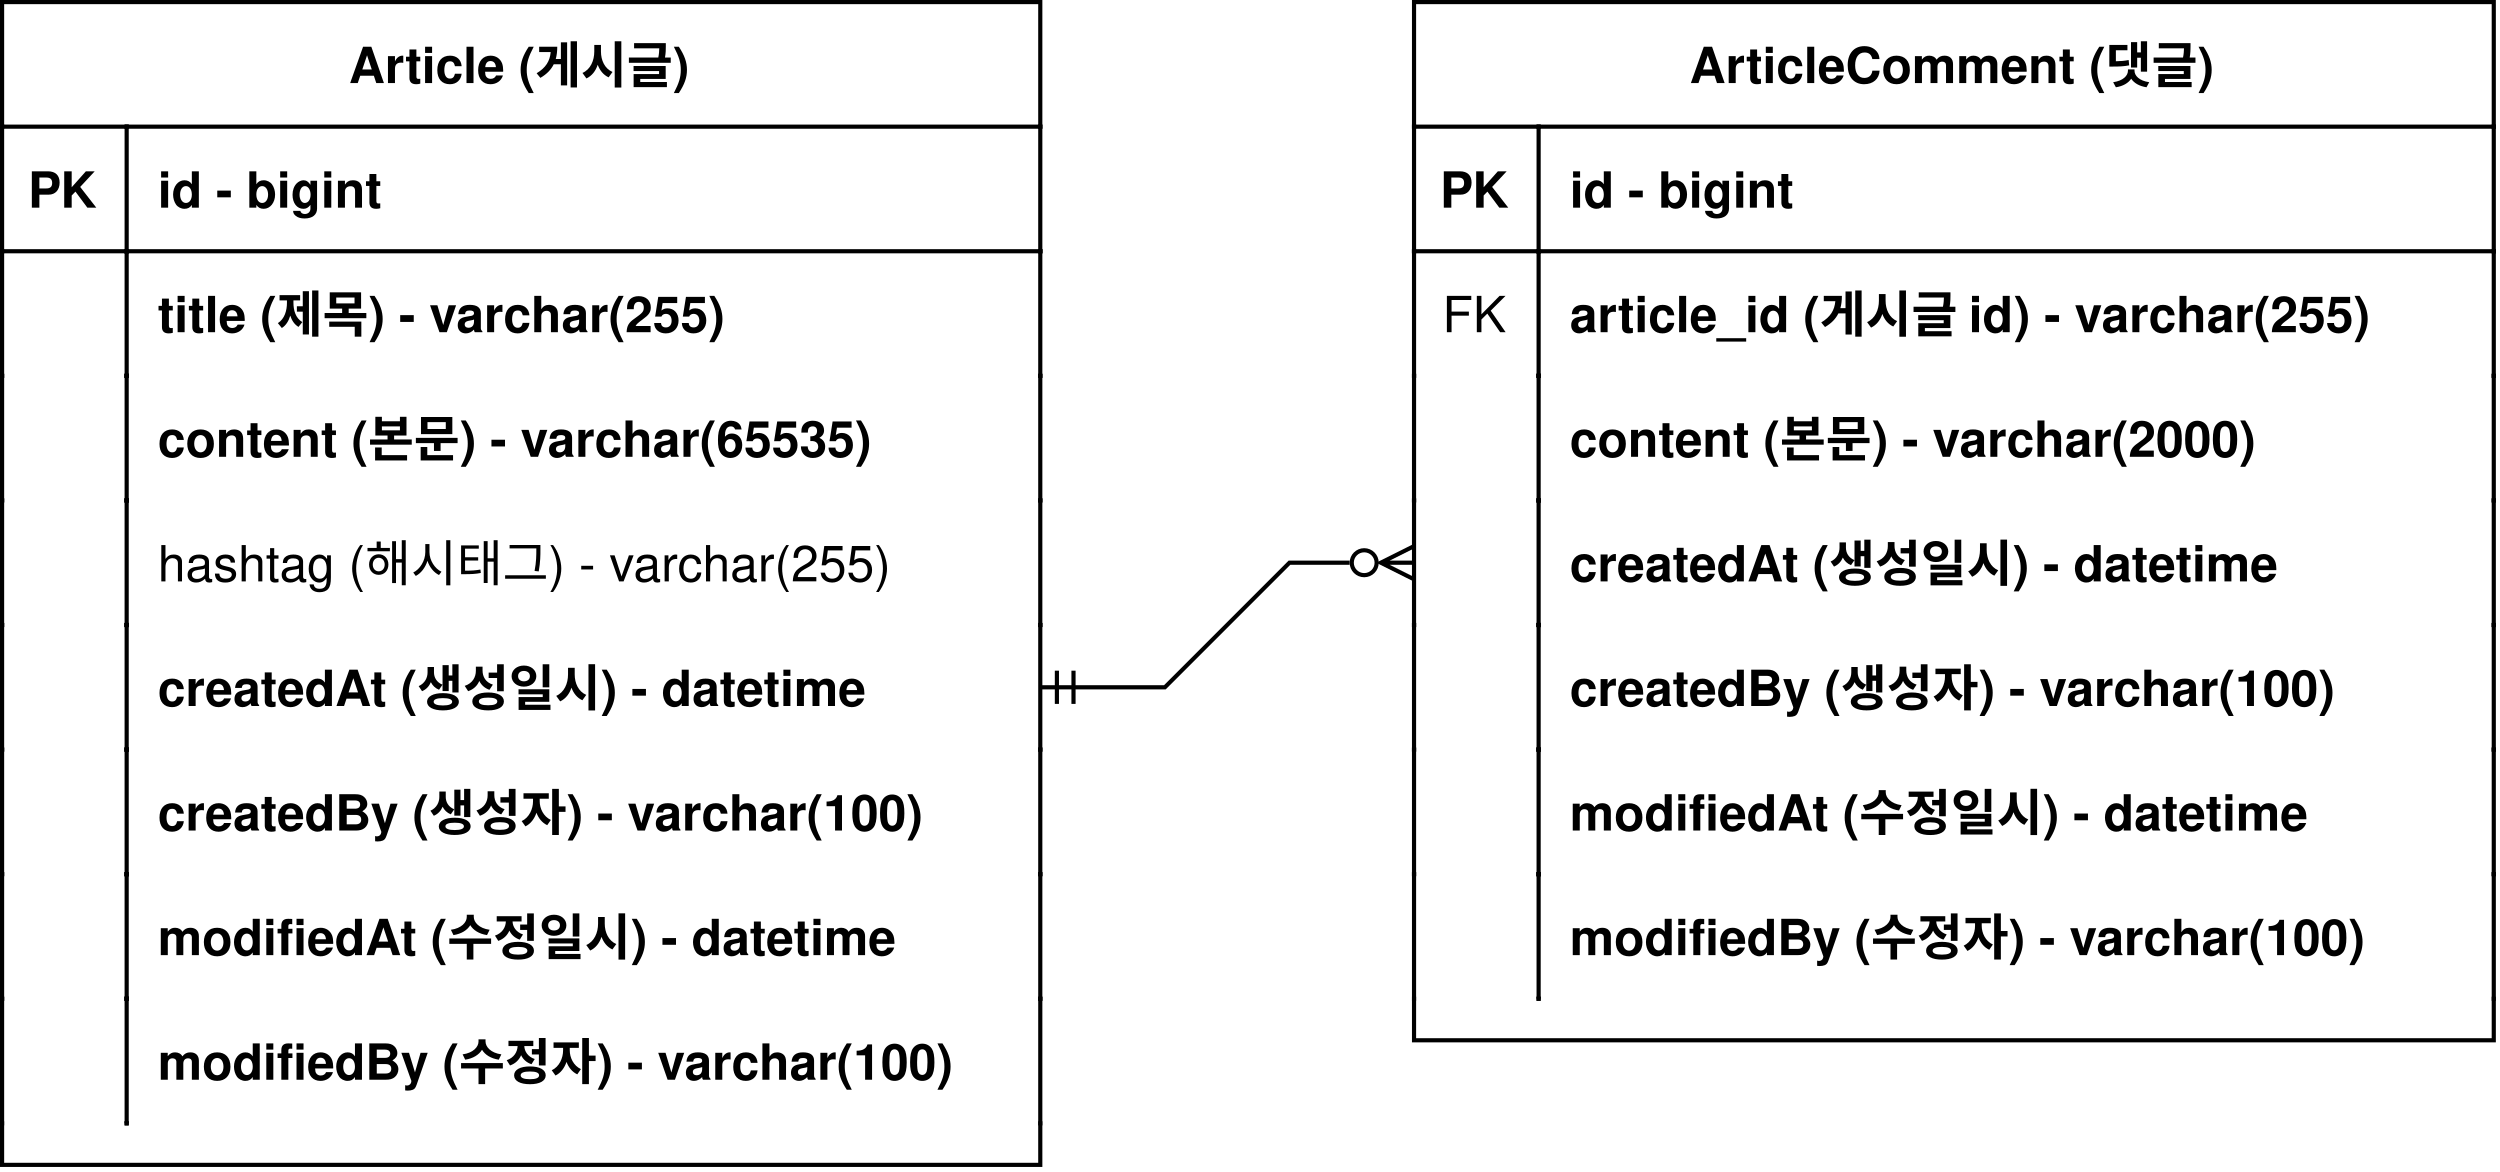
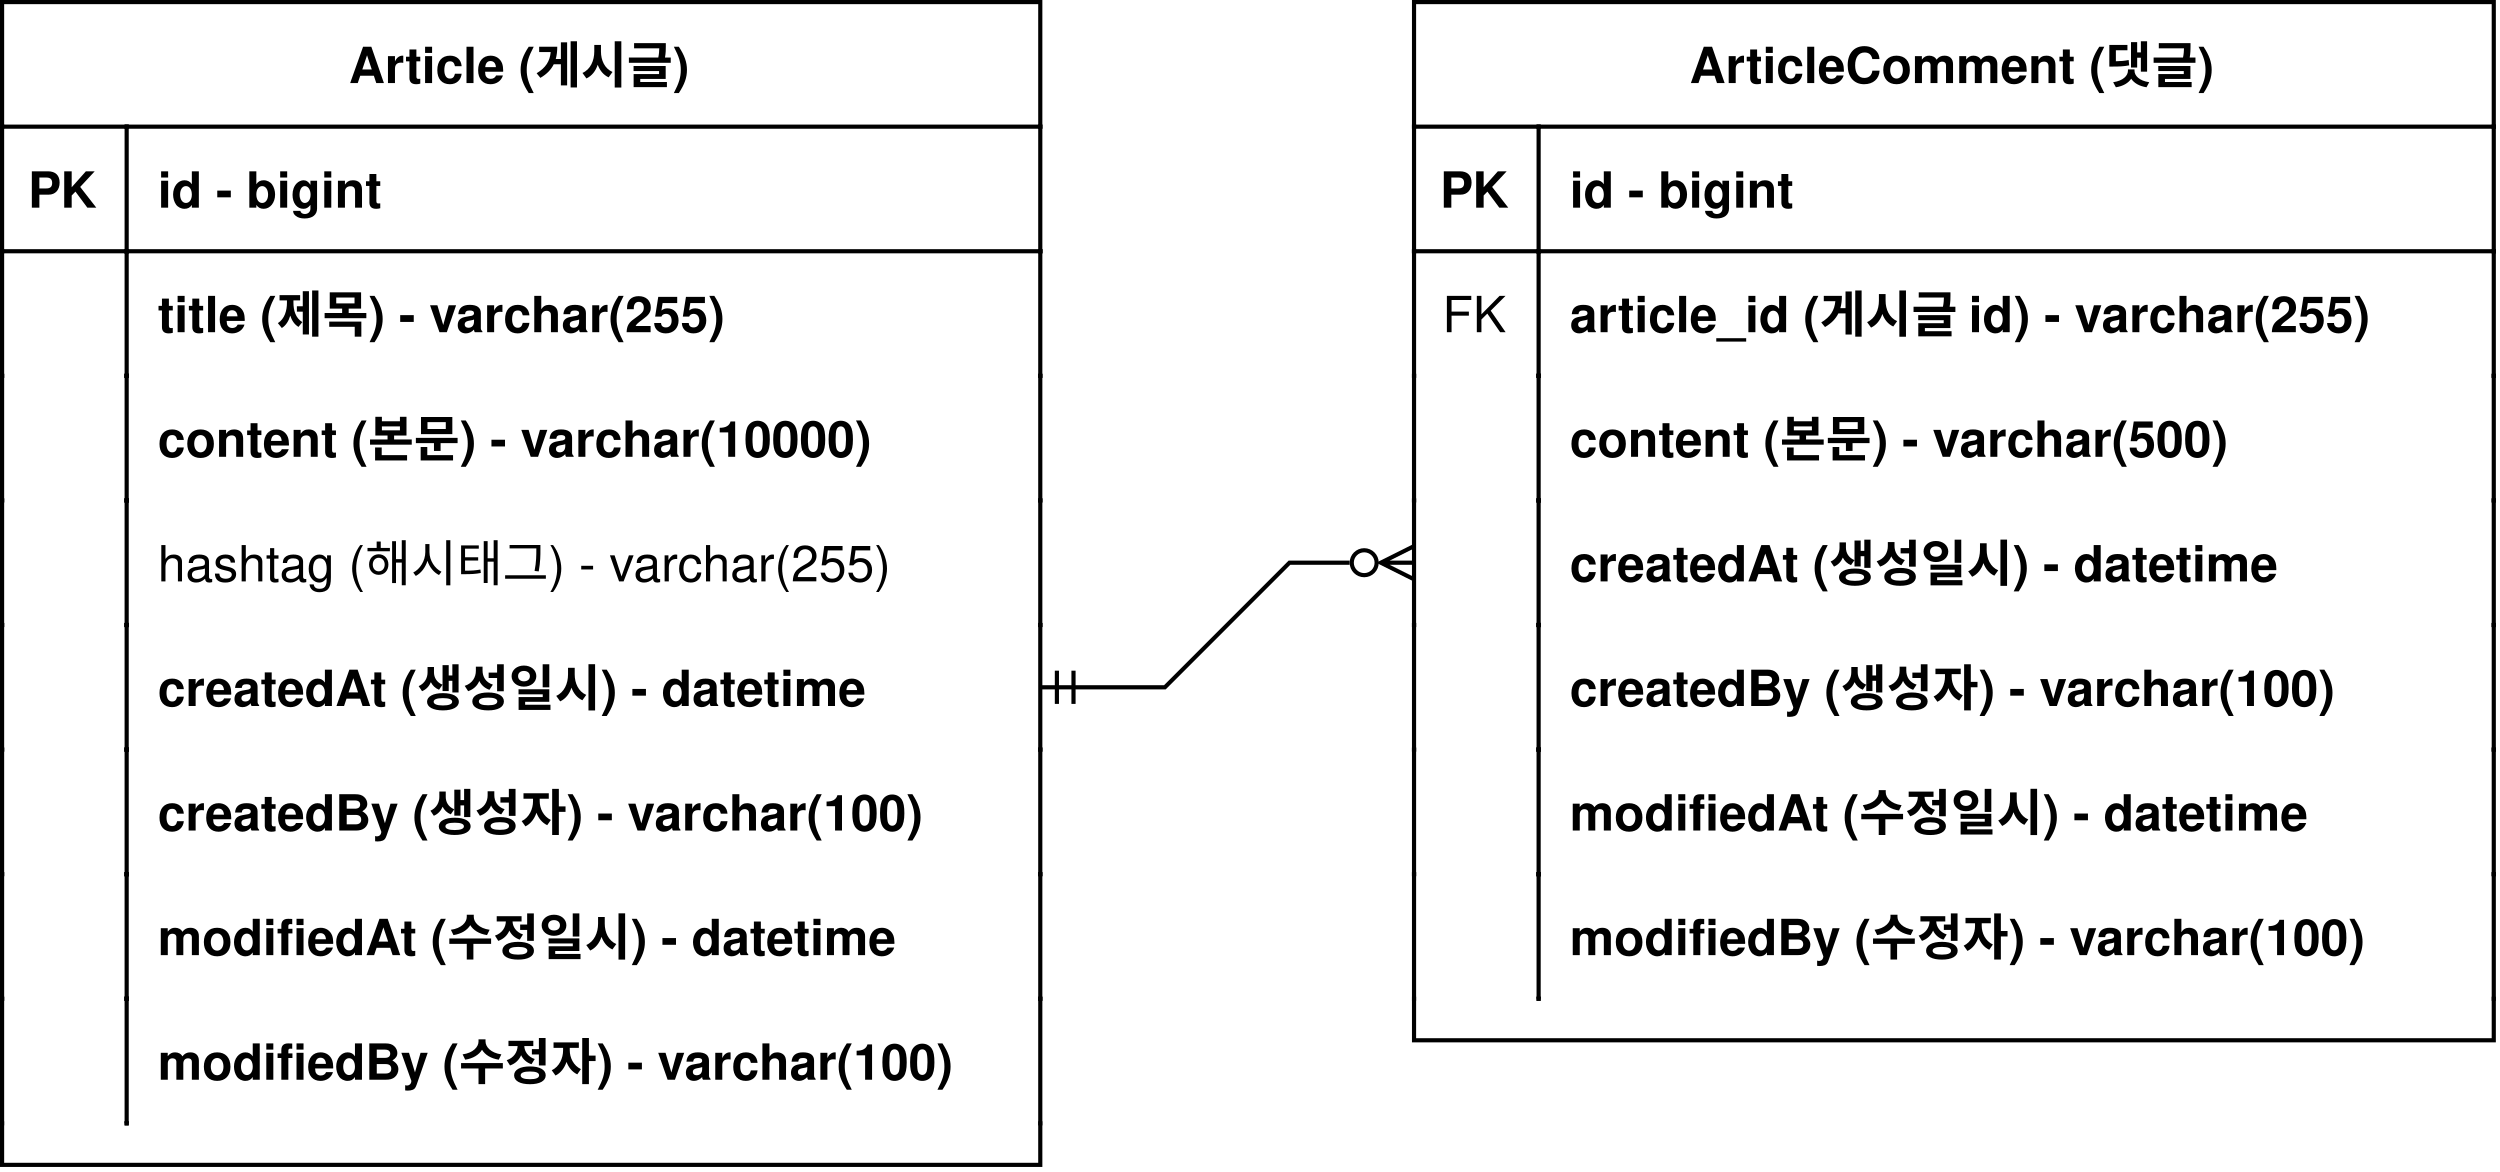
- <svg xmlns="http://www.w3.org/2000/svg" version="1.1" width="602px" height="282px" viewBox="-0.5 -0.5 602 282" content="&lt;mxfile host=&quot;app.diagrams.net&quot; modified=&quot;2022-09-23T03:14:14.580Z&quot; agent=&quot;5.0 (Macintosh; Intel Mac OS X 10_15_7) AppleWebKit/537.36 (KHTML, like Gecko) Chrome/105.0.0.0 Safari/537.36&quot; etag=&quot;4w_y-Pt89EXBuqefeH1M&quot; version=&quot;20.1.1&quot; type=&quot;github&quot;&gt;&lt;diagram id=&quot;R2lEEEUBdFMjLlhIrx00&quot; name=&quot;Page-1&quot;&gt;7Z1tb5s6FMc/DdL2YhXhISUvA0k3ae29U7vd7b668oJDrAGOjNsm+/TXBjuQGLKwJqSLkdIKH4yBc/7mh08wMewgWb0nYLm4wyGMDcsMV4Y9MSzr2vPYf25YFwZnNCgMEUFhYaoYHtBPKIymsD6iEGZbFSnGMUXLbeMMpymc0S0bIAQ/b1eb43h7r0sQQcXwMAOxav2KQroorJ5rlvYPEEULueeBKdYkQFYWhmwBQvy8ZYIreoNTKg7xEyQJSGFK2Zo7QH5AYrjTBaX8TMeGdcM+c177KsI4iiFYouxqhhNmnmWsys0cJCjmbq405IuG2O7sqWEHBGNaLCWrAMY8VDIMxTHdNKzd+IHwdg/Y4P0PCgY/oi9P4cP13cfPf32d3P/zTrTyBOJH4d8xoWjGnG2Zb4zp2PAtwwuMaWB4vjEKcotneOZb4UK6lnFh3lzyRQq+c5OfUUCokI9tMgMTBAUoZeduTwZ5OY7BMkN59cKyQHF4C9b4kcqGZMmfoxUM7wv18LpMSLesMV7kjfM4PIiD4atBjKKULc+Yc/gefQIzdiy3IKOihjhxSChcNXp0sIkT604QJ5CSNasiN7DcYhPZlWQfeS6FaUlhLiqitDxhBEJp0abtMoBsQcSwRTwtJZ77A3XPO4C/wAT95OGJhTurwcvLzyiJmYI/QBDumHycX0nyIKA4DnCMeYRTnEIlyLxSSPDyMyARpMKwxEj0ONdnH+aZwLxyDZcda8DKg7LMPrw6oQFOM0qYmHgbkMX0GfK4+hQvRaMxnMv2ifA7X/6OKWUdtIUCmnuNKgshA/tAFdinEoGtiODTx0YZsJOlCMT37FoN0igugpZfukEZtJrI1vp6499dx+/2T8zcPo/zq+8ChSFMXxQPqz4elQDYLf0vGiu90ro1ELMLTwoo6yCPaZgpQd0c5+/H2VHizKpb5jv29x1FvHecN+jyIlzU9bMlmKE0ui22HO6owu1KFavmXmodVSUHNdeBTNyeCQcxwTwhE4bnZsLwcBF0c3GAIZLtHR8Irp5AuFaCTBGV9/KBMTbzW3jfGI+N8eitQMUTILMFIG8s122+q38lwKhTyfatxbElox0tvJ4WZ6fF6Ny0GGlFC09PWshsRSXKPEdT5LvecE74Ns/2cGAEbGEXGEPXtbVGRoNutEPGQM0i9szomhkD69zQGLRIPl4ANQYN8bh4bKjpxQXIFhREBTYmxsg1fKfyncHE8Gz55cF1DUj+1JHH8bWjHzrUHGaPjs7R4Z4dHS1ylJeADkdTdKhZyBmBbJfhmMokFUfFJF9wDNaX2AIr+uVX0BIeIduMogT+ieA40vijSUb6UURNfPYU6Zwi3tkp0iJ3eQkUudaUImp2UlDEX++hyNQYmbsjj4G550kmDQDSoCDtACIPowfIGQFiHfr43MkAYrVIZF4AQArV6wcQGdVKmBMcojnaGod4xsiT35q7/TjkN3SkH0bU1GiPkc4x4pwdIy2SmpeAEVtTjKhJS4mRykBExUg/EDlYQvoRRM2Qigk5AU6SyqMZHhOS3U/HqarEGR4wHWdYE+cNHY5Pgj4xedgNwcvm4xS9pvGOoO7yUaeD090QqInJS5+Ro2lu0lJzk/2cnAN0sQf0x9XJaxGK3GVPhpMOFX9BhrppOZ2SwVYzjjfnJsNJB4u2pjlHW805guLG/r8cEPsm2+dtX8pDc0caMTbpSD+Q9DnHVwCSuhk73YJEr5yjrWnO0VZzjq3m7Fim3onGJt3oh40WU/x6bJwKG7WTdjrlhvyyTBdujPTkhqOOM/snr48vI+0w4qjD2h4j3WOkbgJPtxhpMQq9AIwUstcQI+oos3/0+qgK0o8g/evJXgNB6ibvdEsQvd5Q5mj6ijJHfSKmf/b6JRxp/96yC+VI/+KyV8CR2jk83XJEr3eXOZq+vEyOePuHr1+OkPbvMbtMhLgHTP+DYQSlz5lbEV3fwxhQhNNpuaaITMGQgcUpQ5NYdH+YhmP+MxisOL3/CQn+jO9AupbkKdclIA3/zqVE+BlDSR+4QvSbbIwt/8vtV64oTVaVahOJJ3akZP2tWqhsxYvlZnmp3C68QbFEY+EM7oFGgQlThh/JDO5xtXzvD5U4bKp4QMJ+8wsfVflsjCQPz9P2Ie/R6CecP6S5Ub+3/VD5cPenG4pTFVuVmlQacnYacncbKlyhNPRrcbNi+SsiRfXyl1/s6f8=&lt;/diagram&gt;&lt;/mxfile&gt;" resource="https://app.diagrams.net/#Hsupra1nova%2Ffc-project-board%2Ffeature%252F%25239-domain%2Fdocument%2Ffc-project-board-erd.svg">
+ <svg xmlns="http://www.w3.org/2000/svg" version="1.1" width="602px" height="282px" viewBox="-0.5 -0.5 602 282" content="&lt;mxfile host=&quot;app.diagrams.net&quot; modified=&quot;2022-09-23T05:51:32.233Z&quot; agent=&quot;5.0 (Macintosh; Intel Mac OS X 10_15_7) AppleWebKit/537.36 (KHTML, like Gecko) Chrome/105.0.0.0 Safari/537.36&quot; etag=&quot;6--hi3svxT_MUOOngNtX&quot; version=&quot;20.1.1&quot; type=&quot;github&quot;&gt;&lt;diagram id=&quot;R2lEEEUBdFMjLlhIrx00&quot; name=&quot;Page-1&quot;&gt;7Z1dc5s4FIZ/DTPdi2YwHw6+NNhpZ5rsdpLutnu1oxoZawrIIyuJ3V+/EkiALZJC6uAY1HEz6CAEPucVDzogbNhBsv1AwHp1g0MYG5YZbg17ZljW2LXYX27Y5QbHHOeGiKAwN41Kwx36CYXRFNZ7FMLNXkWKcUzRet+4wGkKF3TPBgjBj/vVljje3+saRFAx3C1ArFq/opCucqvnmqX9I0TRSu55ZIo1CZCVhWGzAiF+3DPBLb3CKRWH+BmSBKQwpWzNDSA/IDHc+YpS/k2nhnXFPkte+yLCOIohWKPNxQInzLzYsCpXS5CgmLu50pAvGmK7s+eGHRCMab6UbAMY81DJMOTHdPXE2sIPhLfbYIMPPygY/Yj+fgjvLm8+ffnz6+z2n/eilQcQ3wv/TglFC+Zsy3xnzKeGbxleYMwDw/ONSZBZPMMz/xAupDsZF+bNNV+k4Ds3+RsKCBXysU1mYIKgAKXsu9uzUVaOY7DeoKx6blmhOLwGO3xPZUOy5C/RFoa3uXp4XSaka9YYL/LGeRzuxMHw1SBGUcqWF8w5fI8+gRt2LNdgQ0UN1X3SF5BQuK2YhDs/QJxASnasilxrufkmsivJPvJYCtOSwlxVRGl5wgiE0qKi7TKAbEHEsEU8LSWezwfqlncAf4UJ+snDEwt3VoOXlR9REjMFf4QgPDD5ODuTZEFAcRzgGPMIpziFSpB5pZDg9RdAIkiFYY2R6HGuzz7MM4F54RouO9aAlUdlmX14dUIDnG4oYWLibUAW00fI4+pTvBaNxnAp2yfC73z5O6aUddCnFPBsF/m1LIQM7IYqsF9LBLYigs+fnpQB+/4UgfiWnatBGsV50LJTNyiDVhPZWl8X/j10/GH/xMydyzg7+65QGMK0eTysxvGoBMBu6X/RWOmV1q2BmJ14UkBZB7lPw40S1OI4Xx5nR4kzq26Z79n/7yjiveO0QZcn4byuv1mDBUqj63zL8YEq3K5UsX26l1pHVUmj5jqQiauZ0IgJ5isyYXxqJoybi6CbkwMMkWzvN4HgNg5G34FwqQSZIiqv5QNjamaX8L4xnRrTyR8CFQ+ALFaAvLNc9+mr+jcCjDqV7F9aHFsyg6OFp2lxclpMTk2LSX9p4TUORt9pIbMVlSjzHE2e73rHOeHbPNvDgRGwhUNgjEz2bzDIaK6bwSFjpGYRNTO6ZsbIOjU0Ri2Sj+dGjVHzePQeG2p6cQU2KwqiHBszY+IavlO5ZzAzPFvePLisAcm5jjyOr53hoUPNYWp0dI4O9+ToaJGjPDt0OI3j0Xt0qFnIBYFsl+GUyiQVR8UsW3AM1pfYAiv65S1oCY+QbUZRAs8RHC8Zf7SQ0fAooiY+NUU6p4h3coq0yF2eHUUuG8ej9xRRs5OCIv7uGYrMjYlZk8I6y5HHiwDSXEGDA4g8DA2QEwLEavr43KsBxGqRyDw3gBQS1wCRUa2EOcEhWqK9cYhnTDx519zV45AX6Gh4GFFToxojnWPEOTlGWiQ1zw4jduN49B4jatJSYqQyEFExMvSBSAsJDY8gaoZUTMgJcJJUHs3wmJBsPR2nqhJn3GA6zrgmzgUdjk8CnZhsdkHQYj5O0UV+a0JOnQ5e74JATUz2akaOzk0WrlBzkwOek3OUjONxdfJWhCJ3qclwvKFiezLUTcvplAy2mnG8OjUZjjdYLESuwWCrOUeQX9j/lwHiucn2Wdt9eWjuJSPGFjoaHkh0zvENgKRuxk63IOlxztHWOcfCFWrOsdWcHXdAecYWshkeNVrM8NPUeC1q1M7Z6RQb8l5ZL7ExaRyPvmPDUYeZ+sHr48tocBhx1FGtxkj3GKmbv9MtRloMQs8NI4XGNUYcdZCpn7w+qoKGRxD9drK3QJC6uTvdEqTHLyhz9BvKCleoD8ToR68bc+Qory3rKUf0e8veAEdqp/B0y5Eev7rM0e8uK17gqOYt9bPXx5XQ4BDiNpj9B8MISp8zTyO6u4UxoAin83JNHpmcISOLU4Ymsej+MA2n/FcwWHF++xMS/AXfgHQnyVOuS0Aa/pVJifBvDCV94BbRb7Ixtvwvt1+4ojTbVqrNJJ7YkZLdt2qhshUvlptlpXK78ArFEo2qxITDNvieLOAznpXvrqCSfk9VlLlW7uam57fiBz6q8imMJAvPA9w74Gc0+hlnz2gW6vf2nykfH/5yQ/7dxValJpWGnIOG3MOGct8oDf1a3KxY/ohIXr384Rd7/j8=&lt;/diagram&gt;&lt;/mxfile&gt;" resource="https://app.diagrams.net/#Hsupra1nova%2Ffc-project-board%2Ffeature%252F%252311-db%2Fdocument%2Ffc-project-board-erd.svg">
  <defs>
    <clipPath id="mx-clip-0-30-30-30-0">
      <rect x="0" y="30" width="30" height="30" />
    </clipPath>
    <clipPath id="mx-clip-36-30-214-30-0">
      <rect x="36" y="30" width="214" height="30" />
    </clipPath>
    <clipPath id="mx-clip-36-60-214-30-0">
      <rect x="36" y="60" width="214" height="30" />
    </clipPath>
    <clipPath id="mx-clip-36-90-214-30-0">
      <rect x="36" y="90" width="214" height="30" />
    </clipPath>
    <clipPath id="mx-clip-36-120-214-30-0">
      <rect x="36" y="120" width="214" height="30" />
    </clipPath>
    <clipPath id="mx-clip-36-150-214-30-0">
      <rect x="36" y="150" width="214" height="30" />
    </clipPath>
    <clipPath id="mx-clip-36-180-214-30-0">
      <rect x="36" y="180" width="214" height="30" />
    </clipPath>
    <clipPath id="mx-clip-36-210-214-30-0">
      <rect x="36" y="210" width="214" height="30" />
    </clipPath>
    <clipPath id="mx-clip-36-240-214-30-0">
      <rect x="36" y="240" width="214" height="30" />
    </clipPath>
    <clipPath id="mx-clip-340-30-30-30-0">
      <rect x="340" y="30" width="30" height="30" />
    </clipPath>
    <clipPath id="mx-clip-376-30-224-30-0">
      <rect x="376" y="30" width="224" height="30" />
    </clipPath>
    <clipPath id="mx-clip-340-60-30-30-0">
      <rect x="340" y="60" width="30" height="30" />
    </clipPath>
    <clipPath id="mx-clip-376-60-224-30-0">
      <rect x="376" y="60" width="224" height="30" />
    </clipPath>
    <clipPath id="mx-clip-376-90-224-30-0">
      <rect x="376" y="90" width="224" height="30" />
    </clipPath>
    <clipPath id="mx-clip-376-120-224-30-0">
      <rect x="376" y="120" width="224" height="30" />
    </clipPath>
    <clipPath id="mx-clip-376-150-224-30-0">
      <rect x="376" y="150" width="224" height="30" />
    </clipPath>
    <clipPath id="mx-clip-376-180-224-30-0">
      <rect x="376" y="180" width="224" height="30" />
    </clipPath>
    <clipPath id="mx-clip-376-210-224-30-0">
      <rect x="376" y="210" width="224" height="30" />
    </clipPath>
  </defs>
  <g>
    <path d="M 0 30 L 0 0 L 250 0 L 250 30" fill="rgb(255, 255, 255)" stroke="rgb(0, 0, 0)" stroke-miterlimit="10" pointer-events="all" />
    <path d="M 0 30 L 0 280 L 250 280 L 250 30" fill="none" stroke="rgb(0, 0, 0)" stroke-miterlimit="10" pointer-events="none" />
    <path d="M 0 30 L 250 30" fill="none" stroke="rgb(0, 0, 0)" stroke-miterlimit="10" pointer-events="none" />
    <path d="M 30 30 L 30 60 L 30 90 L 30 120 L 30 150 L 30 180 L 30 210 L 30 240 L 30 270" fill="none" stroke="rgb(0, 0, 0)" stroke-miterlimit="10" pointer-events="none" />
    <g fill="rgb(0, 0, 0)" font-family="Helvetica" font-weight="bold" pointer-events="none" text-anchor="middle" font-size="12px">
      <text x="124.5" y="19.5">Article (게시글)</text>
    </g>
    <path d="M 0 30 M 250 30 M 250 60 L 0 60" fill="none" stroke="rgb(0, 0, 0)" stroke-linecap="square" stroke-miterlimit="10" pointer-events="none" />
    <path d="M 0 30 M 30 30 M 30 60 M 0 60" fill="none" stroke="rgb(0, 0, 0)" stroke-linecap="square" stroke-miterlimit="10" pointer-events="none" />
    <g fill="rgb(0, 0, 0)" font-family="Helvetica" font-weight="bold" pointer-events="none" clip-path="url(#mx-clip-0-30-30-30-0)" text-anchor="middle" font-size="12px">
      <text x="14.5" y="49.5">PK</text>
    </g>
    <path d="M 30 30 M 250 30 M 250 60 M 30 60" fill="none" stroke="rgb(0, 0, 0)" stroke-linecap="square" stroke-miterlimit="10" pointer-events="none" />
    <g fill="rgb(0, 0, 0)" font-family="Helvetica" font-weight="bold" text-decoration="underline" pointer-events="none" clip-path="url(#mx-clip-36-30-214-30-0)" font-size="12px">
      <text x="37.5" y="49.5">id - bigint</text>
    </g>
    <path d="M 0 60 M 30 60 M 30 90 M 0 90" fill="none" stroke="rgb(0, 0, 0)" stroke-linecap="square" stroke-miterlimit="10" pointer-events="none" />
    <path d="M 30 60 M 250 60 M 250 90 M 30 90" fill="none" stroke="rgb(0, 0, 0)" stroke-linecap="square" stroke-miterlimit="10" pointer-events="none" />
    <g fill="rgb(0, 0, 0)" font-family="Helvetica" font-weight="bold" pointer-events="none" clip-path="url(#mx-clip-36-60-214-30-0)" font-size="12px">
      <text x="37.5" y="79.5">title (제목) - varchar(255)</text>
    </g>
    <path d="M 0 90 M 30 90 M 30 120 M 0 120" fill="none" stroke="rgb(0, 0, 0)" stroke-linecap="square" stroke-miterlimit="10" pointer-events="none" />
    <path d="M 30 90 M 250 90 M 250 120 M 30 120" fill="none" stroke="rgb(0, 0, 0)" stroke-linecap="square" stroke-miterlimit="10" pointer-events="none" />
    <g fill="rgb(0, 0, 0)" font-family="Helvetica" font-weight="bold" pointer-events="none" clip-path="url(#mx-clip-36-90-214-30-0)" font-size="12px">
-       <text x="37.5" y="109.5">content (본문) - varchar(65535)</text>
+       <text x="37.5" y="109.5">content (본문) - varchar(10000)</text>
    </g>
    <path d="M 0 120 M 30 120 M 30 150 M 0 150" fill="none" stroke="rgb(0, 0, 0)" stroke-linecap="square" stroke-miterlimit="10" pointer-events="none" />
    <path d="M 30 120 M 250 120 M 250 150 M 30 150" fill="none" stroke="rgb(0, 0, 0)" stroke-linecap="square" stroke-miterlimit="10" pointer-events="none" />
    <g fill="rgb(0, 0, 0)" font-family="Helvetica" pointer-events="none" clip-path="url(#mx-clip-36-120-214-30-0)" font-size="12px">
      <text x="37.5" y="139.5">hashtag (해시태그) - varchar(255)</text>
    </g>
    <path d="M 0 150 M 30 150 M 30 180 M 0 180" fill="none" stroke="rgb(0, 0, 0)" stroke-linecap="square" stroke-miterlimit="10" pointer-events="none" />
    <path d="M 30 150 M 250 150 M 250 180 M 30 180" fill="none" stroke="rgb(0, 0, 0)" stroke-linecap="square" stroke-miterlimit="10" pointer-events="none" />
    <g fill="rgb(0, 0, 0)" font-family="Helvetica" font-weight="bold" pointer-events="none" clip-path="url(#mx-clip-36-150-214-30-0)" font-size="12px">
      <text x="37.5" y="169.5">createdAt (생성일시) - datetime</text>
    </g>
    <path d="M 0 180 M 30 180 M 30 210 M 0 210" fill="none" stroke="rgb(0, 0, 0)" stroke-linecap="square" stroke-miterlimit="10" pointer-events="none" />
    <path d="M 30 180 M 250 180 M 250 210 M 30 210" fill="none" stroke="rgb(0, 0, 0)" stroke-linecap="square" stroke-miterlimit="10" pointer-events="none" />
    <g fill="rgb(0, 0, 0)" font-family="Helvetica" font-weight="bold" pointer-events="none" clip-path="url(#mx-clip-36-180-214-30-0)" font-size="12px">
      <text x="37.5" y="199.5">createdBy (생성자) - varchar(100)</text>
    </g>
    <path d="M 0 210 M 30 210 M 30 240 M 0 240" fill="none" stroke="rgb(0, 0, 0)" stroke-linecap="square" stroke-miterlimit="10" pointer-events="none" />
    <path d="M 30 210 M 250 210 M 250 240 M 30 240" fill="none" stroke="rgb(0, 0, 0)" stroke-linecap="square" stroke-miterlimit="10" pointer-events="none" />
    <g fill="rgb(0, 0, 0)" font-family="Helvetica" font-weight="bold" pointer-events="none" clip-path="url(#mx-clip-36-210-214-30-0)" font-size="12px">
      <text x="37.5" y="229.5">modifiedAt (수정일시) - datetime</text>
    </g>
    <path d="M 0 240 M 30 240 M 30 270 M 0 270" fill="none" stroke="rgb(0, 0, 0)" stroke-linecap="square" stroke-miterlimit="10" pointer-events="none" />
    <path d="M 30 240 M 250 240 M 250 270 M 30 270" fill="none" stroke="rgb(0, 0, 0)" stroke-linecap="square" stroke-miterlimit="10" pointer-events="none" />
    <g fill="rgb(0, 0, 0)" font-family="Helvetica" font-weight="bold" pointer-events="none" clip-path="url(#mx-clip-36-240-214-30-0)" font-size="12px">
      <text x="37.5" y="259.5">modifiedBy (수정자) - varchar(100)</text>
    </g>
    <path d="M 340 30 L 340 0 L 600 0 L 600 30" fill="rgb(255, 255, 255)" stroke="rgb(0, 0, 0)" stroke-miterlimit="10" pointer-events="none" />
    <path d="M 340 30 L 340 250 L 600 250 L 600 30" fill="none" stroke="rgb(0, 0, 0)" stroke-miterlimit="10" pointer-events="none" />
    <path d="M 340 30 L 600 30" fill="none" stroke="rgb(0, 0, 0)" stroke-miterlimit="10" pointer-events="none" />
    <path d="M 370 30 L 370 60 L 370 90 L 370 120 L 370 150 L 370 180 L 370 210 L 370 240" fill="none" stroke="rgb(0, 0, 0)" stroke-miterlimit="10" pointer-events="none" />
    <g fill="rgb(0, 0, 0)" font-family="Helvetica" font-weight="bold" pointer-events="none" text-anchor="middle" font-size="12px">
      <text x="469.5" y="19.5">ArticleComment (댓글)</text>
    </g>
    <path d="M 340 30 M 600 30 M 600 60 L 340 60" fill="none" stroke="rgb(0, 0, 0)" stroke-linecap="square" stroke-miterlimit="10" pointer-events="none" />
    <path d="M 340 30 M 370 30 M 370 60 M 340 60" fill="none" stroke="rgb(0, 0, 0)" stroke-linecap="square" stroke-miterlimit="10" pointer-events="none" />
    <g fill="rgb(0, 0, 0)" font-family="Helvetica" font-weight="bold" pointer-events="none" clip-path="url(#mx-clip-340-30-30-30-0)" text-anchor="middle" font-size="12px">
      <text x="354.5" y="49.5">PK</text>
    </g>
    <path d="M 370 30 M 600 30 M 600 60 M 370 60" fill="none" stroke="rgb(0, 0, 0)" stroke-linecap="square" stroke-miterlimit="10" pointer-events="none" />
    <g fill="rgb(0, 0, 0)" font-family="Helvetica" font-weight="bold" text-decoration="underline" pointer-events="none" clip-path="url(#mx-clip-376-30-224-30-0)" font-size="12px">
      <text x="377.5" y="49.5">id - bigint</text>
    </g>
    <path d="M 340 60 M 370 60 M 370 90 M 340 90" fill="none" stroke="rgb(0, 0, 0)" stroke-linecap="square" stroke-miterlimit="10" pointer-events="none" />
    <g fill="rgb(0, 0, 0)" font-family="Helvetica" pointer-events="none" clip-path="url(#mx-clip-340-60-30-30-0)" text-anchor="middle" font-size="12px">
      <text x="354.5" y="79.5">FK</text>
    </g>
    <path d="M 370 60 M 600 60 M 600 90 M 370 90" fill="none" stroke="rgb(0, 0, 0)" stroke-linecap="square" stroke-miterlimit="10" pointer-events="none" />
    <g fill="rgb(0, 0, 0)" font-family="Helvetica" font-weight="bold" pointer-events="none" clip-path="url(#mx-clip-376-60-224-30-0)" font-size="12px">
      <text x="377.5" y="79.5">article_id (게시글 id) - varchar(255)</text>
    </g>
    <path d="M 340 90 M 370 90 M 370 120 M 340 120" fill="none" stroke="rgb(0, 0, 0)" stroke-linecap="square" stroke-miterlimit="10" pointer-events="none" />
    <path d="M 370 90 M 600 90 M 600 120 M 370 120" fill="none" stroke="rgb(0, 0, 0)" stroke-linecap="square" stroke-miterlimit="10" pointer-events="none" />
    <g fill="rgb(0, 0, 0)" font-family="Helvetica" font-weight="bold" pointer-events="none" clip-path="url(#mx-clip-376-90-224-30-0)" font-size="12px">
-       <text x="377.5" y="109.5">content (본문) - varchar(2000)</text>
+       <text x="377.5" y="109.5">content (본문) - varchar(500)</text>
    </g>
    <path d="M 340 120 M 370 120 M 370 150 M 340 150" fill="none" stroke="rgb(0, 0, 0)" stroke-linecap="square" stroke-miterlimit="10" pointer-events="none" />
    <path d="M 370 120 M 600 120 M 600 150 M 370 150" fill="none" stroke="rgb(0, 0, 0)" stroke-linecap="square" stroke-miterlimit="10" pointer-events="none" />
    <g fill="rgb(0, 0, 0)" font-family="Helvetica" font-weight="bold" pointer-events="none" clip-path="url(#mx-clip-376-120-224-30-0)" font-size="12px">
      <text x="377.5" y="139.5">createdAt (생성일시) - datetime</text>
    </g>
    <path d="M 340 150 M 370 150 M 370 180 M 340 180" fill="none" stroke="rgb(0, 0, 0)" stroke-linecap="square" stroke-miterlimit="10" pointer-events="none" />
    <path d="M 370 150 M 600 150 M 600 180 M 370 180" fill="none" stroke="rgb(0, 0, 0)" stroke-linecap="square" stroke-miterlimit="10" pointer-events="none" />
    <g fill="rgb(0, 0, 0)" font-family="Helvetica" font-weight="bold" pointer-events="none" clip-path="url(#mx-clip-376-150-224-30-0)" font-size="12px">
      <text x="377.5" y="169.5">createdBy (생성자) - varchar(100)</text>
    </g>
    <path d="M 340 180 M 370 180 M 370 210 M 340 210" fill="none" stroke="rgb(0, 0, 0)" stroke-linecap="square" stroke-miterlimit="10" pointer-events="none" />
    <path d="M 370 180 M 600 180 M 600 210 M 370 210" fill="none" stroke="rgb(0, 0, 0)" stroke-linecap="square" stroke-miterlimit="10" pointer-events="none" />
    <g fill="rgb(0, 0, 0)" font-family="Helvetica" font-weight="bold" pointer-events="none" clip-path="url(#mx-clip-376-180-224-30-0)" font-size="12px">
      <text x="377.5" y="199.5">modifiedAt (수정일시) - datetime</text>
    </g>
    <path d="M 340 210 M 370 210 M 370 240 M 340 240" fill="none" stroke="rgb(0, 0, 0)" stroke-linecap="square" stroke-miterlimit="10" pointer-events="none" />
    <path d="M 370 210 M 600 210 M 600 240 M 370 240" fill="none" stroke="rgb(0, 0, 0)" stroke-linecap="square" stroke-miterlimit="10" pointer-events="none" />
    <g fill="rgb(0, 0, 0)" font-family="Helvetica" font-weight="bold" pointer-events="none" clip-path="url(#mx-clip-376-210-224-30-0)" font-size="12px">
      <text x="377.5" y="229.5">modifiedBy (수정자) - varchar(100)</text>
    </g>
    <path d="M 250 165 L 280 165 L 310 135 L 324.5 135" fill="none" stroke="rgb(0, 0, 0)" stroke-miterlimit="10" pointer-events="none" />
    <path d="M 254 161 L 254 169 M 258 161 L 258 169" fill="none" stroke="rgb(0, 0, 0)" stroke-miterlimit="10" pointer-events="none" />
    <ellipse cx="328" cy="135" rx="3" ry="3" fill="none" stroke="rgb(0, 0, 0)" pointer-events="none" />
    <path d="M 340 131 L 332 135 L 340 139 M 332 135 L 340 135" fill="none" stroke="rgb(0, 0, 0)" stroke-miterlimit="10" pointer-events="none" />
  </g>
</svg>
